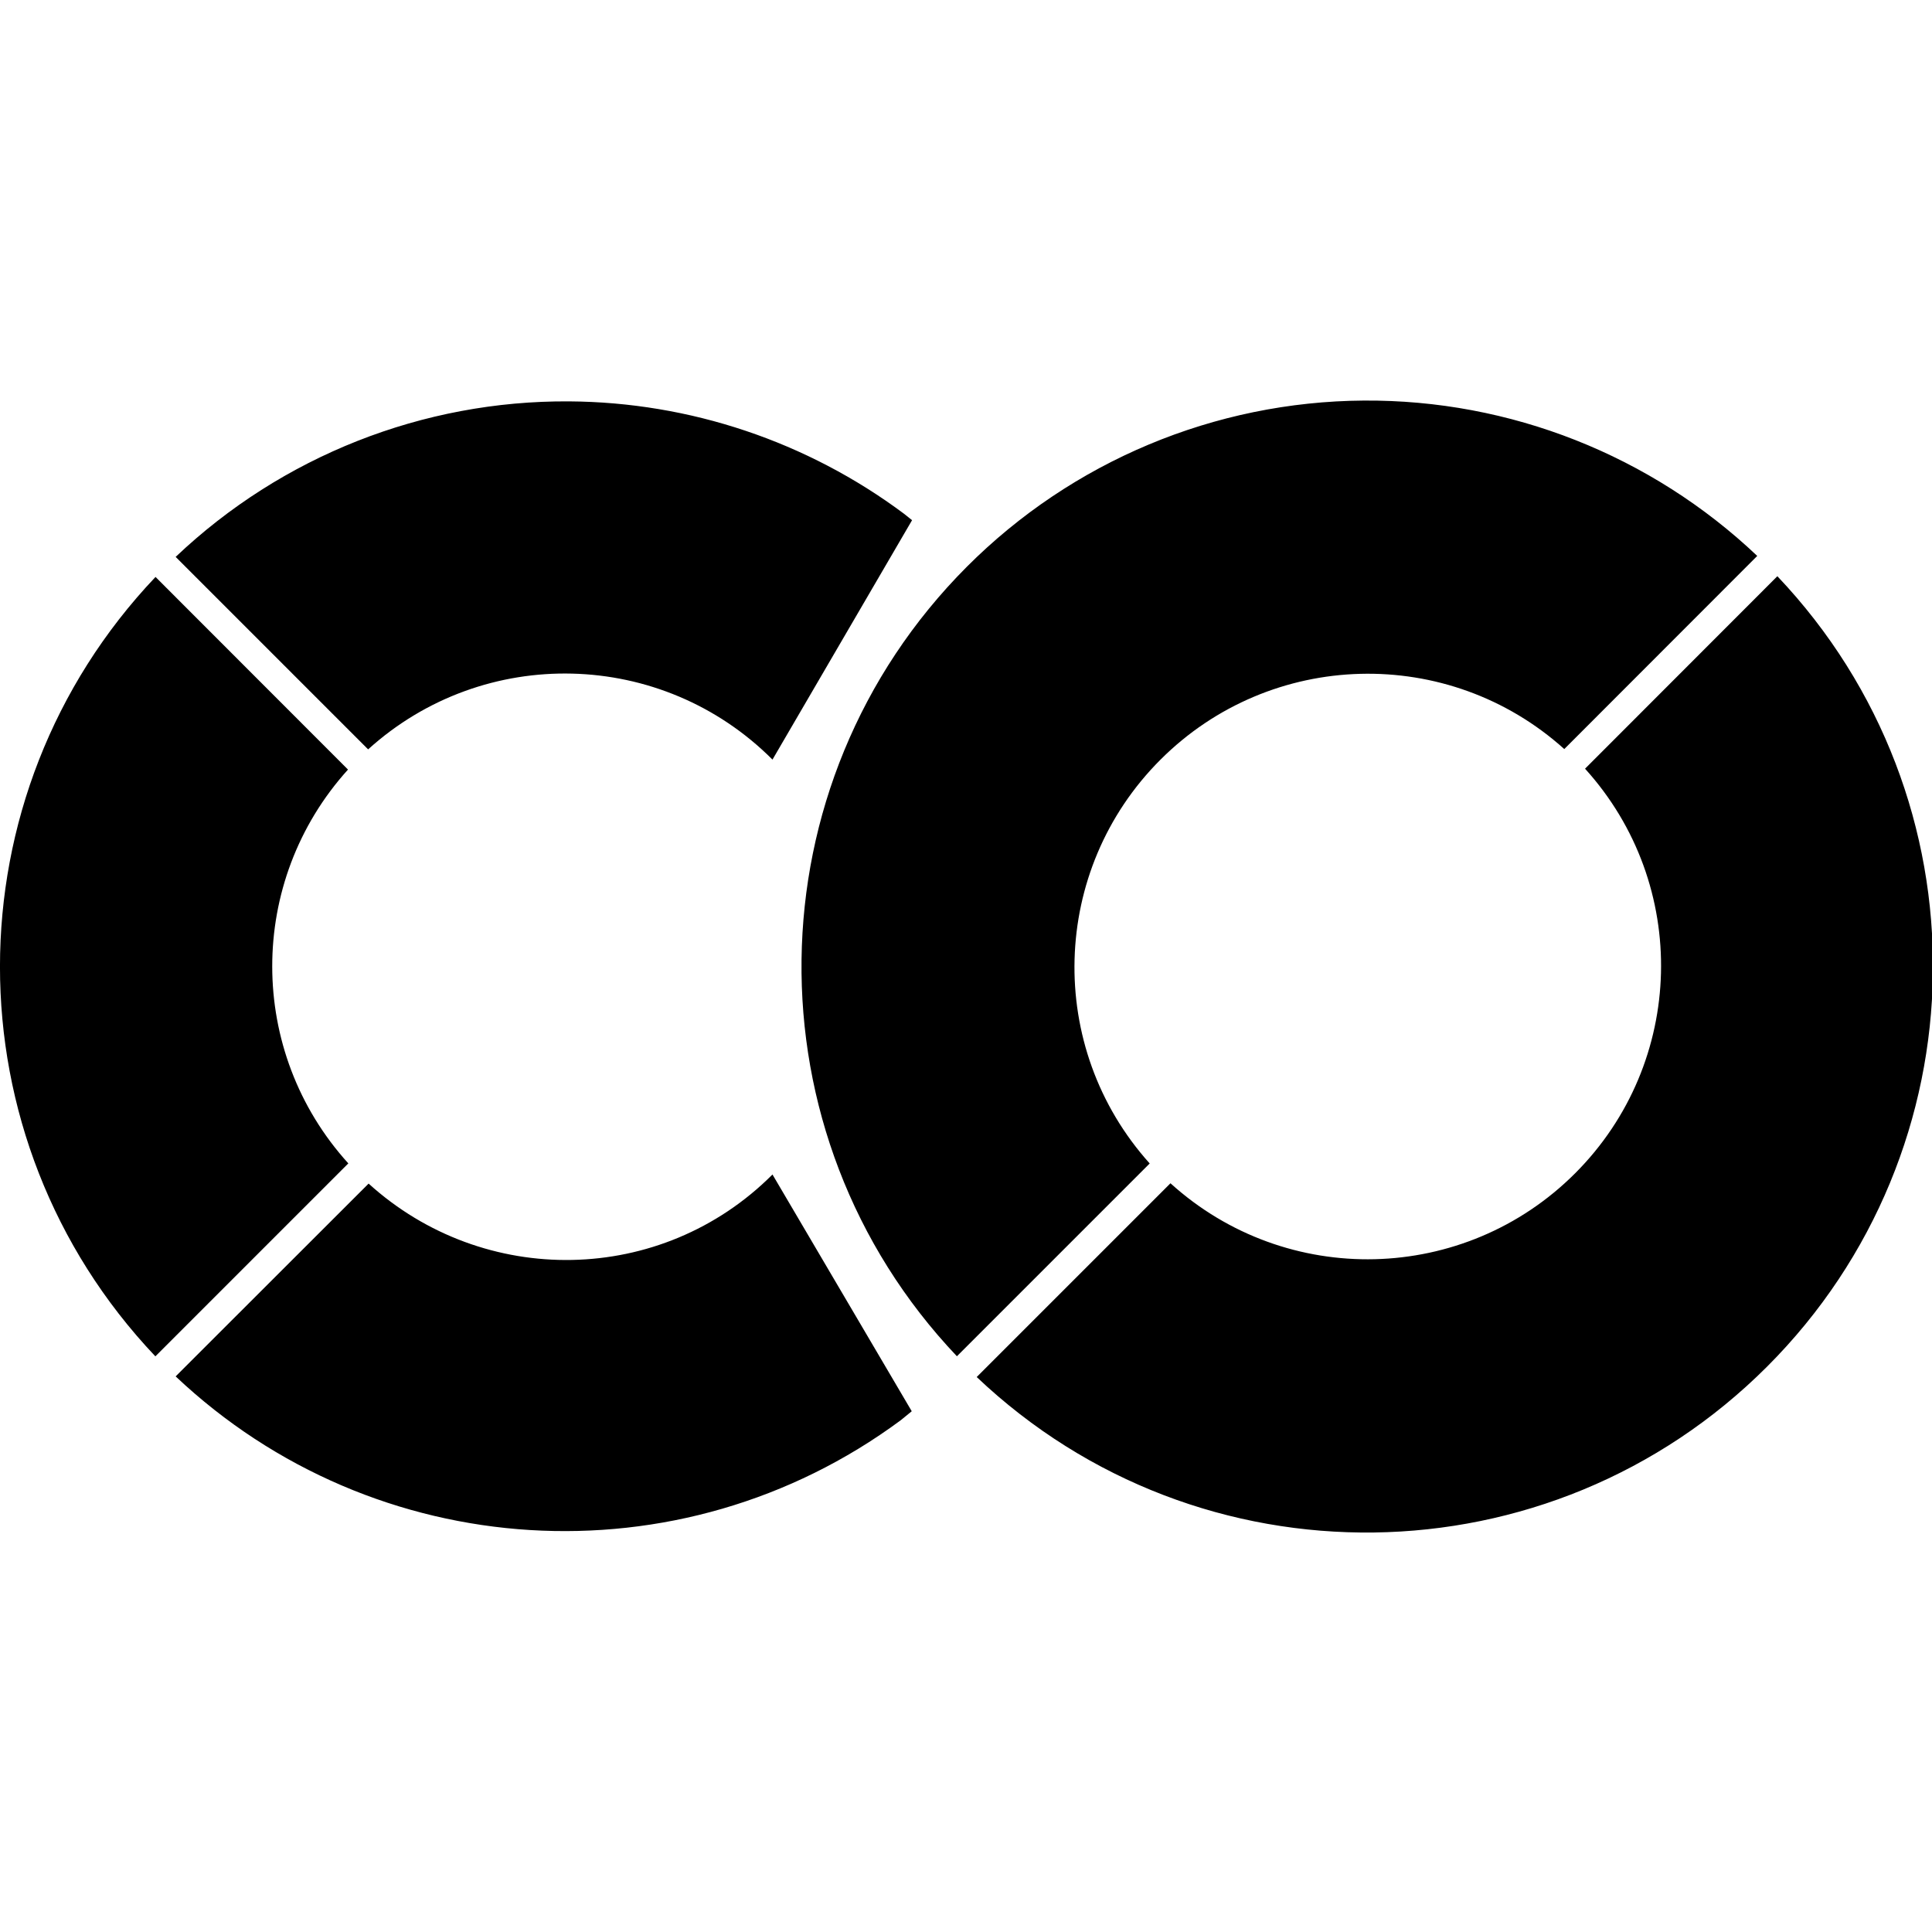
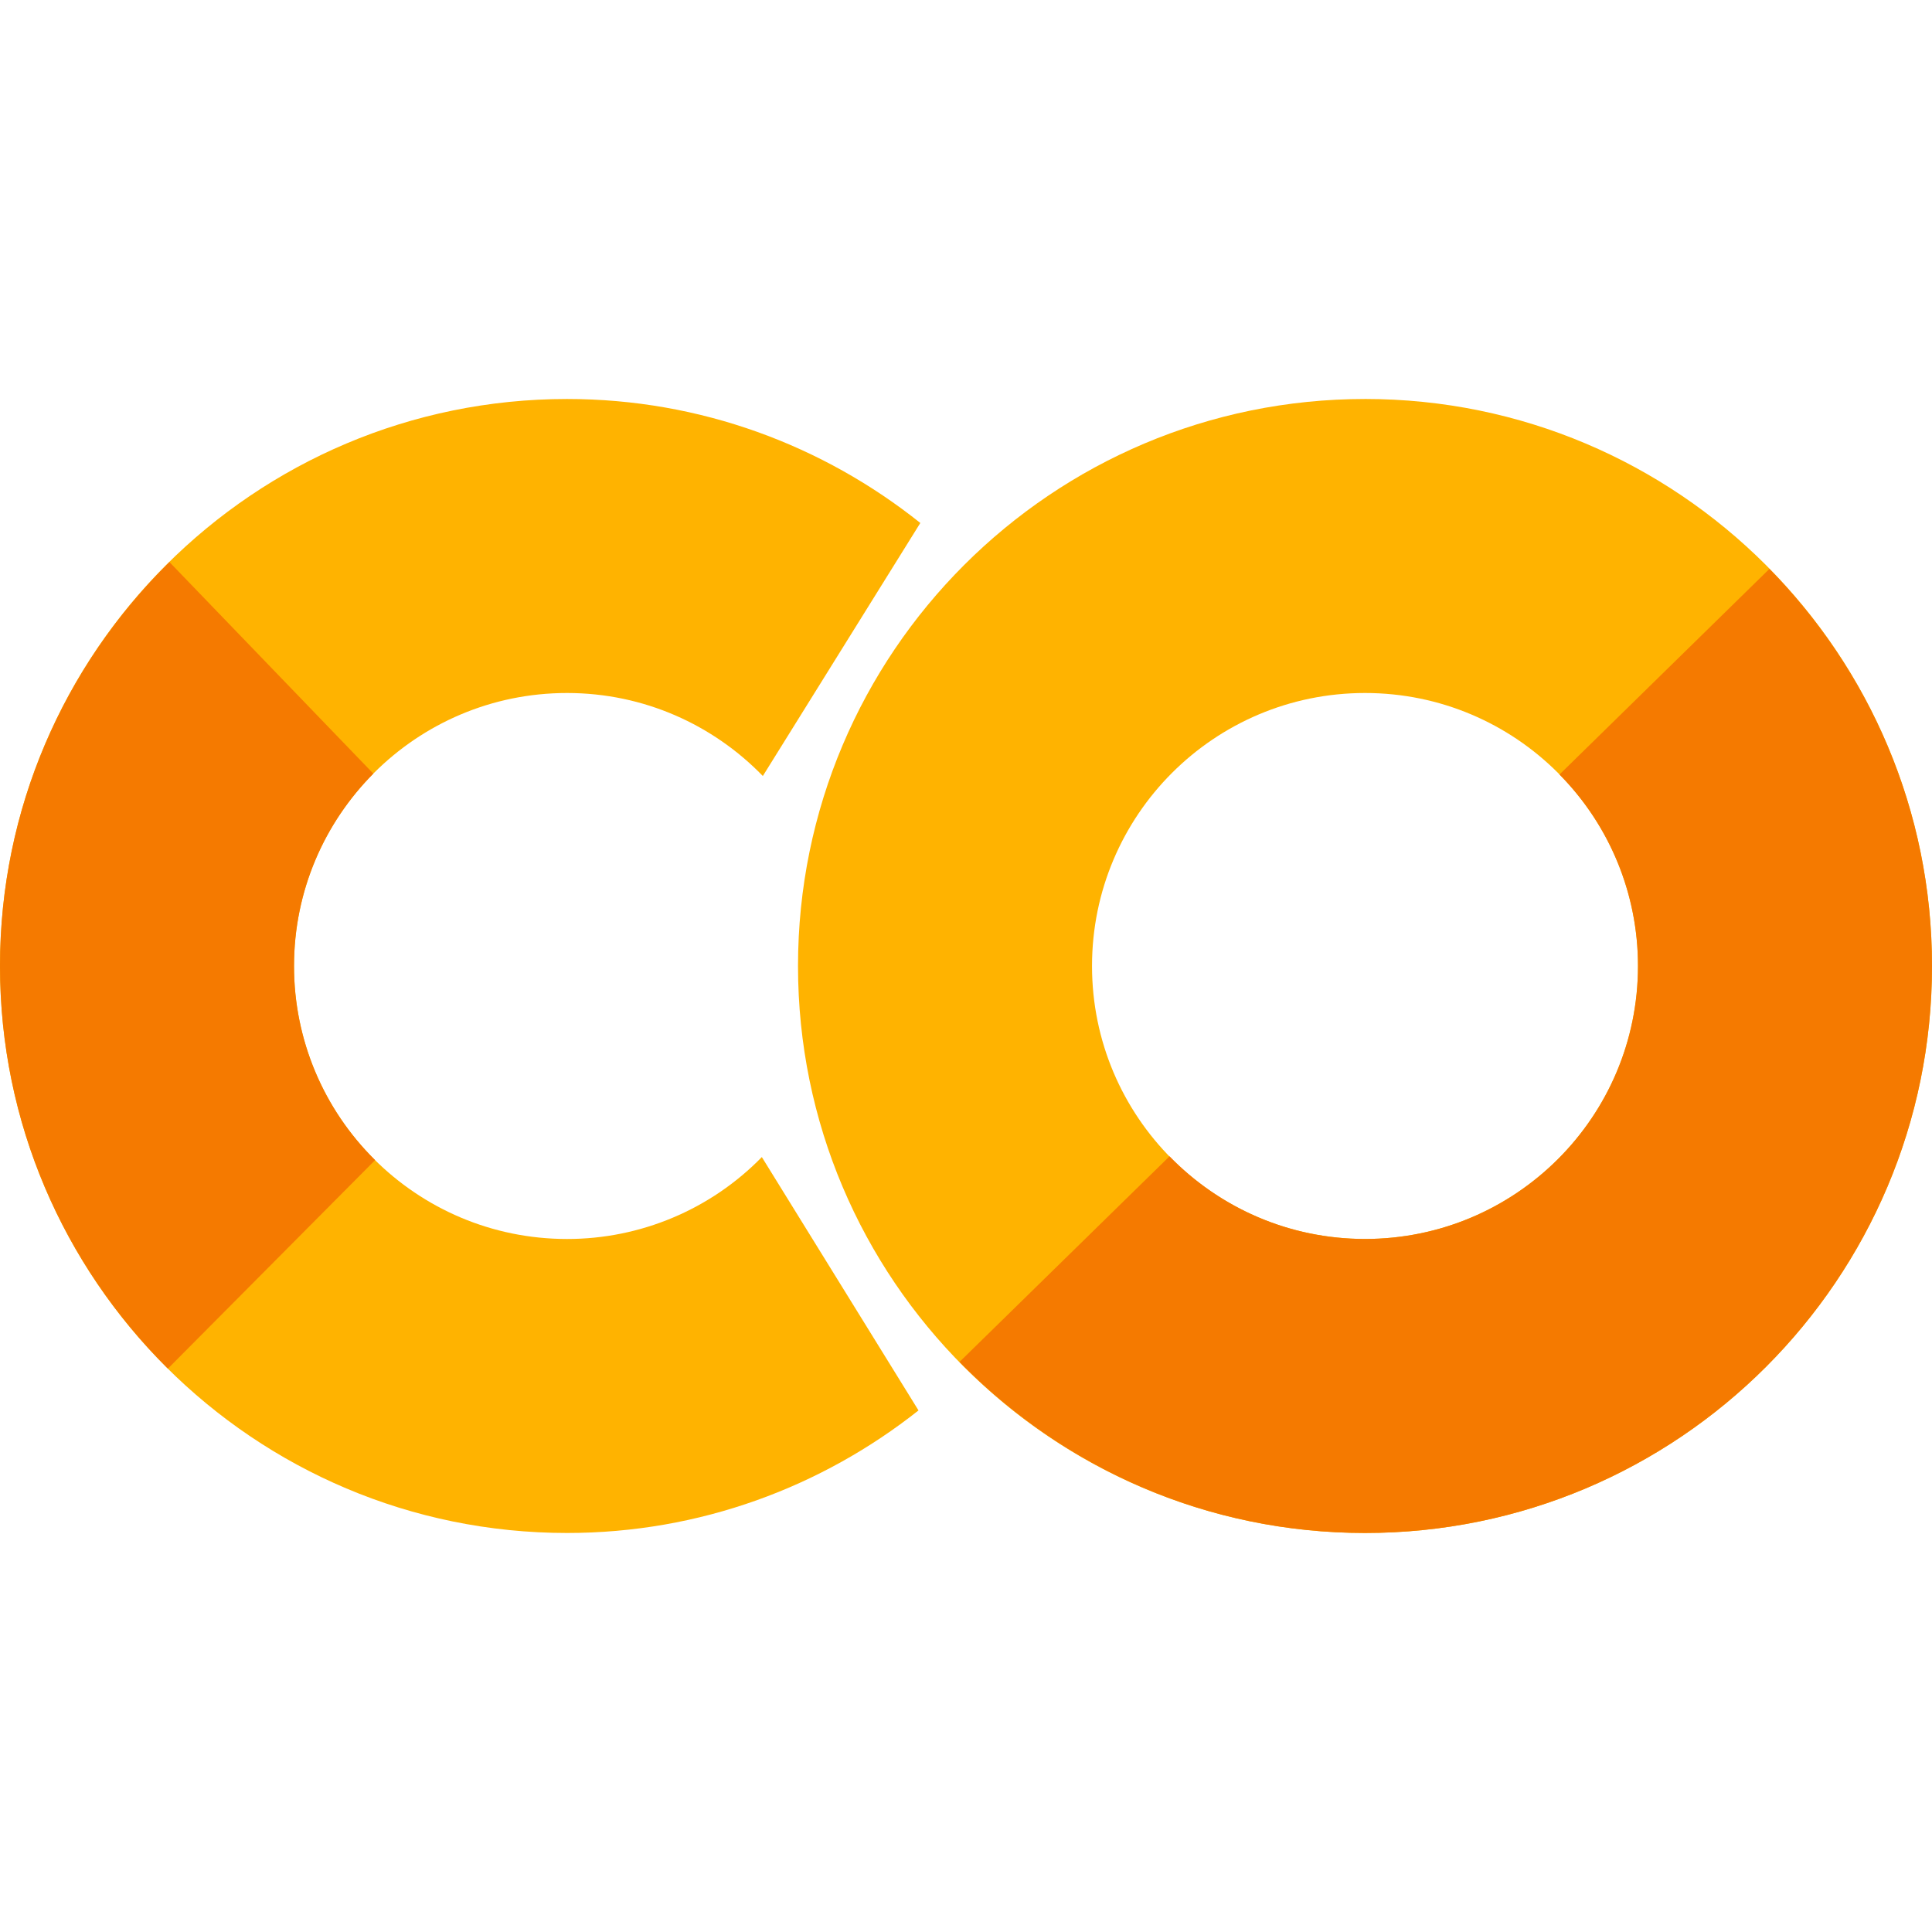
- <svg xmlns="http://www.w3.org/2000/svg" role="img" viewBox="0 0 24 24">
-   <path d="M16.941 4.976a7.033 7.033 0 0 0-4.931 2.065 7.033 7.033 0 0 0-.123 9.807l2.395-2.395a3.646 3.646 0 0 1 5.15-5.148l2.397-2.399a7.033 7.033 0 0 0-4.888-1.93zM7.07 4.986a7.033 7.033 0 0 0-4.888 1.932l2.391 2.391a3.643 3.643 0 0 1 5.023.127l1.734-2.974-.1-.08A7.033 7.033 0 0 0 7.07 4.986zm15.009 2.172l-2.389 2.391a3.646 3.646 0 0 1-5.15 5.15l-2.407 2.407a7.036 7.036 0 0 0 9.946-9.948zM1.932 7.167a7.033 7.033 0 0 0-.002 9.682l2.397-2.397a3.643 3.643 0 0 1-.004-4.892zm7.664 7.423c-1.38 1.382-3.586 1.411-5.017.113l-2.397 2.395c2.469 2.333 6.263 2.575 9.007.545l.137-.112z" />
+ <svg xmlns="http://www.w3.org/2000/svg" width="512" height="512" viewBox="0 0 128 128">
+   <path fill="#ffb300" d="M90.437 26.434c-20.748 0-37.567 16.82-37.567 37.567c0 20.748 16.82 37.563 37.567 37.563C111.181 101.564 128 84.749 128 64s-16.82-37.567-37.563-37.567zm0 55.651c-9.992 0-18.088-8.096-18.088-18.084c0-9.992 8.096-18.088 18.088-18.088c9.988 0 18.084 8.096 18.084 18.088c0 9.988-8.096 18.084-18.084 18.084m0 0" />
+   <path fill="#ffb300" d="M50.477 76.664v-.008a18.02 18.02 0 0 1-12.91 5.43c-9.992 0-18.088-8.097-18.088-18.085c0-9.992 8.096-18.088 18.088-18.088c5.092 0 9.686 2.11 12.973 5.499l10.434-16.764c-6.423-5.127-14.551-8.214-23.407-8.214C16.819 26.434 0 43.254 0 64.001c0 20.748 16.82 37.563 37.567 37.563c8.801 0 16.882-3.051 23.286-8.12zm0 0" />
+   <path fill="#f57a00" d="M19.479 64c0-4.974 2.01-9.474 5.256-12.745l-13.51-14.018C4.302 44.048 0 53.519 0 64c0 10.43 4.258 19.866 11.124 26.674L24.853 76.86A18.03 18.03 0 0 1 19.479 64m83.841-12.686a18.03 18.03 0 0 1 5.201 12.687c0 9.988-8.096 18.084-18.084 18.084c-5.084 0-9.667-2.1-12.953-5.476L63.57 90.232c6.823 6.984 16.33 11.332 26.866 11.332C111.181 101.564 128 84.749 128 64c0-10.255-4.117-19.534-10.771-26.31zm0 0" />
</svg>
